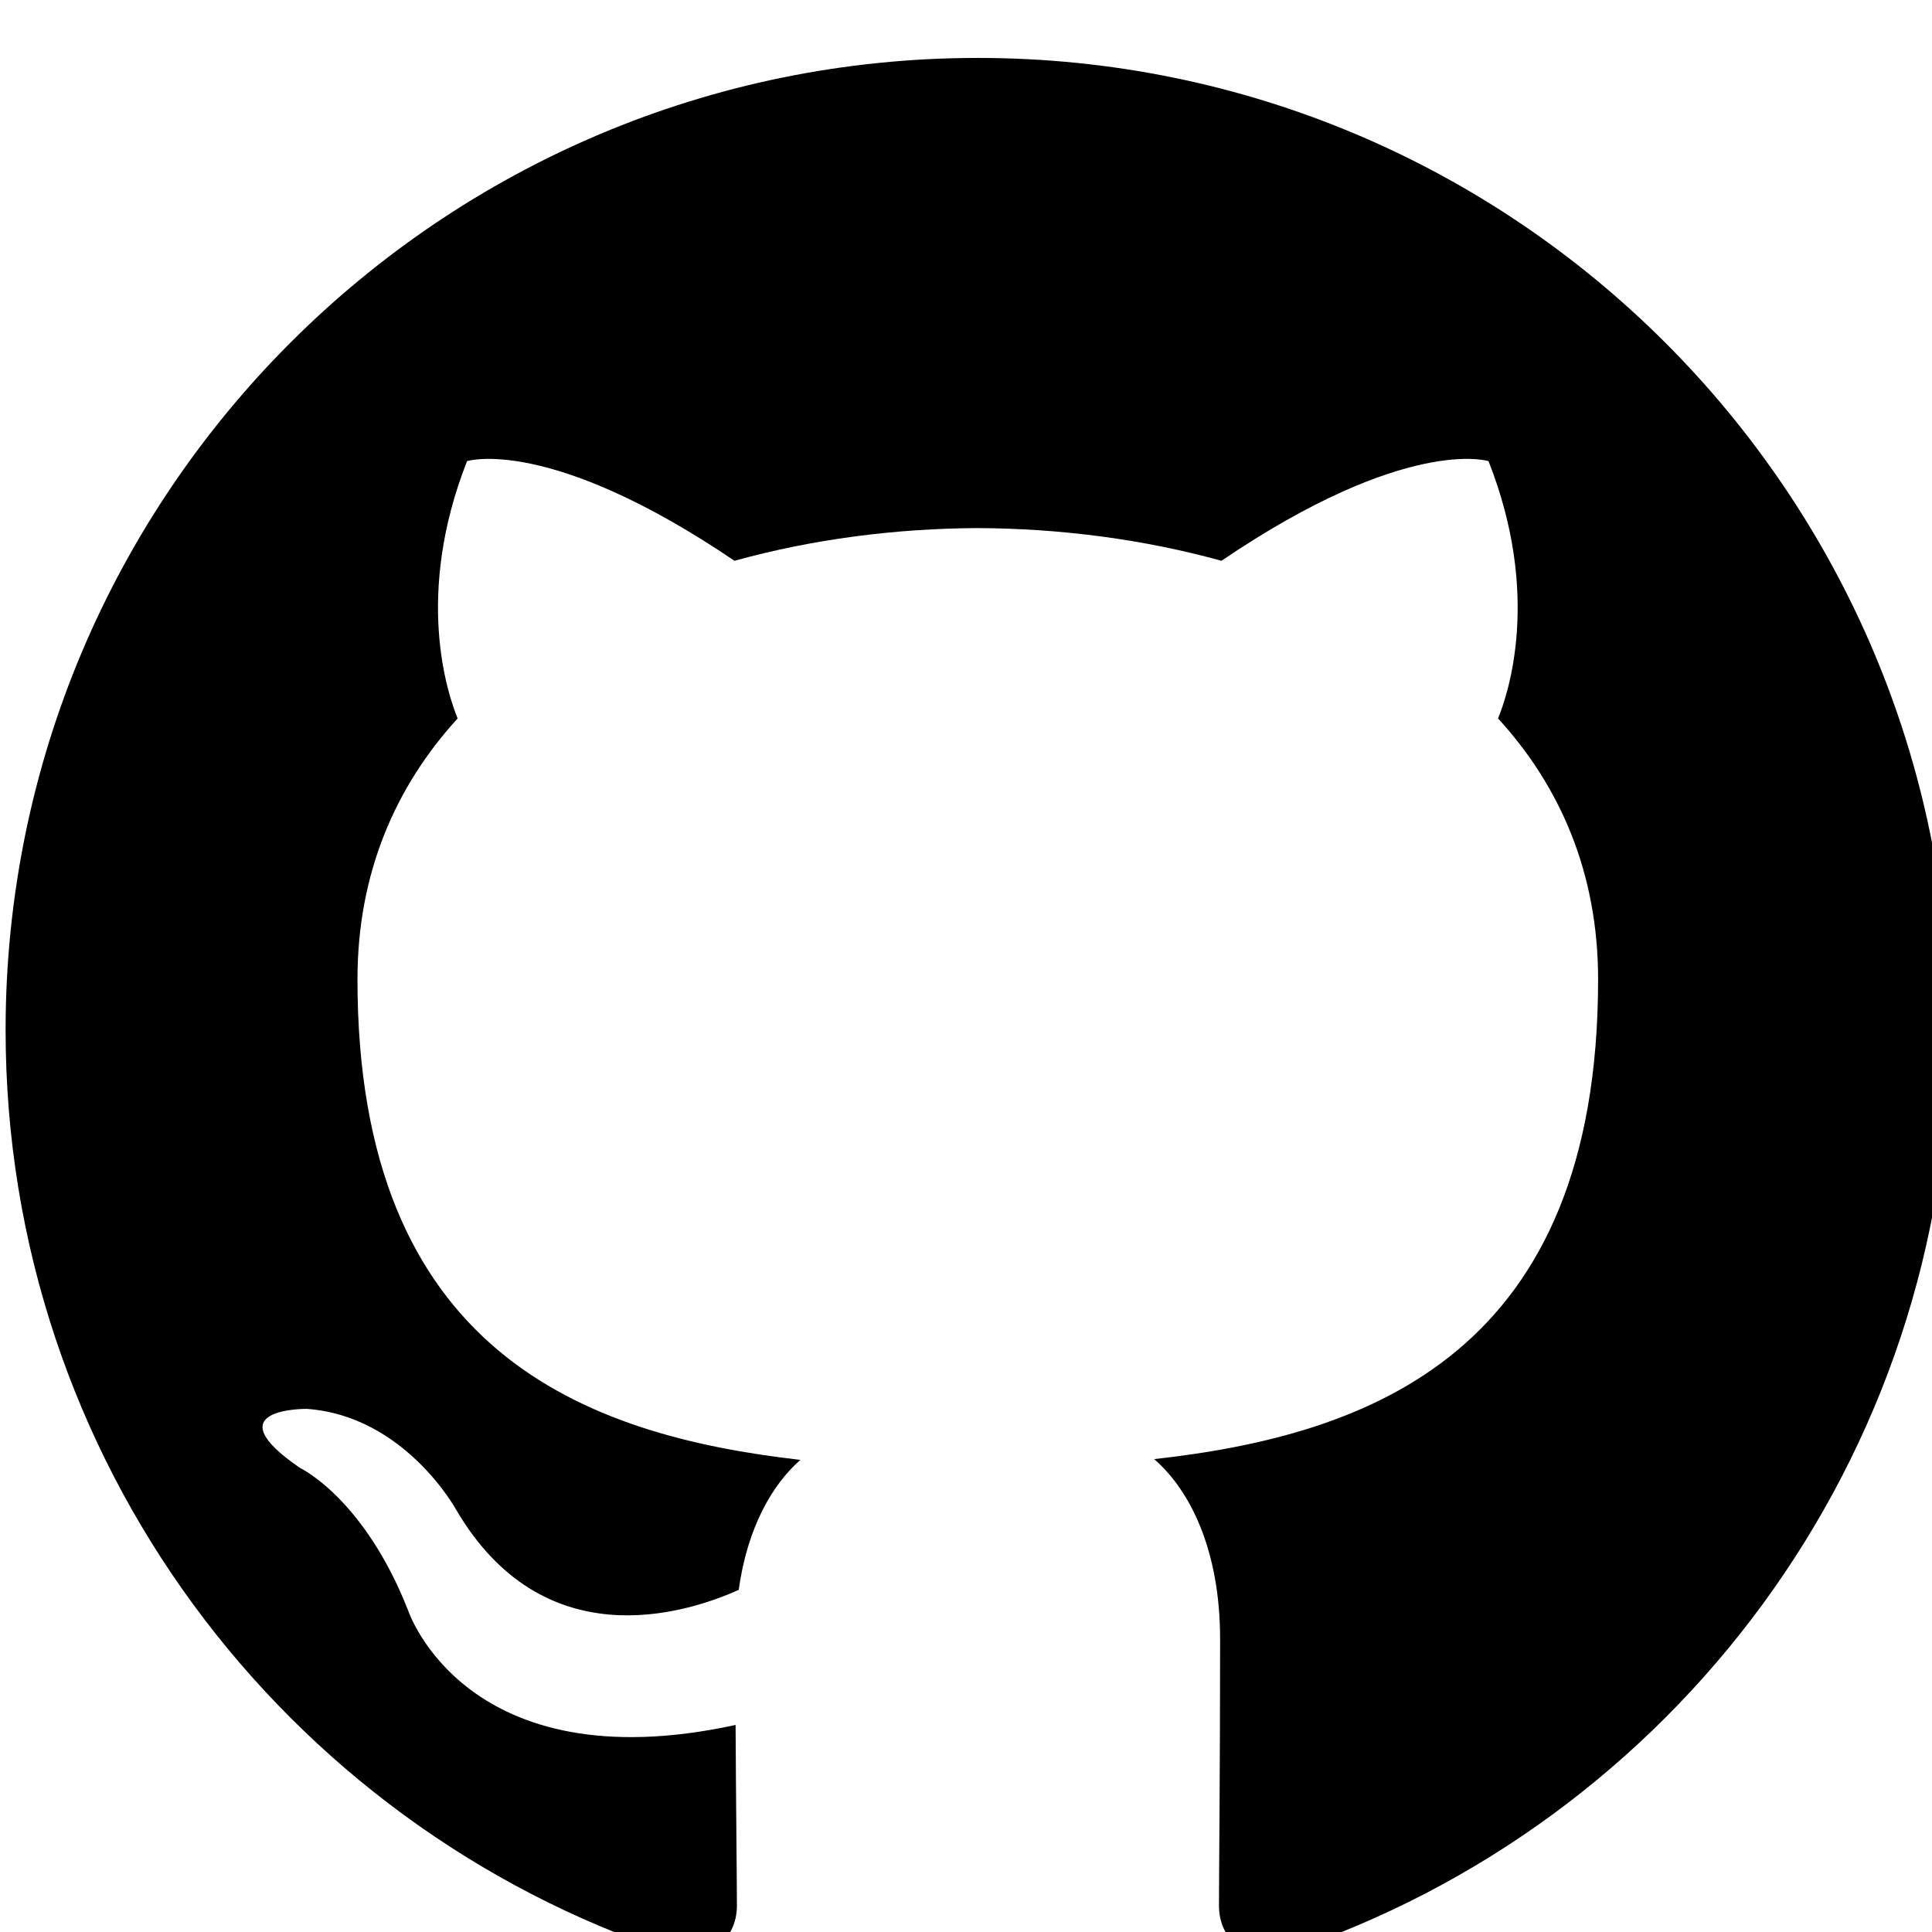
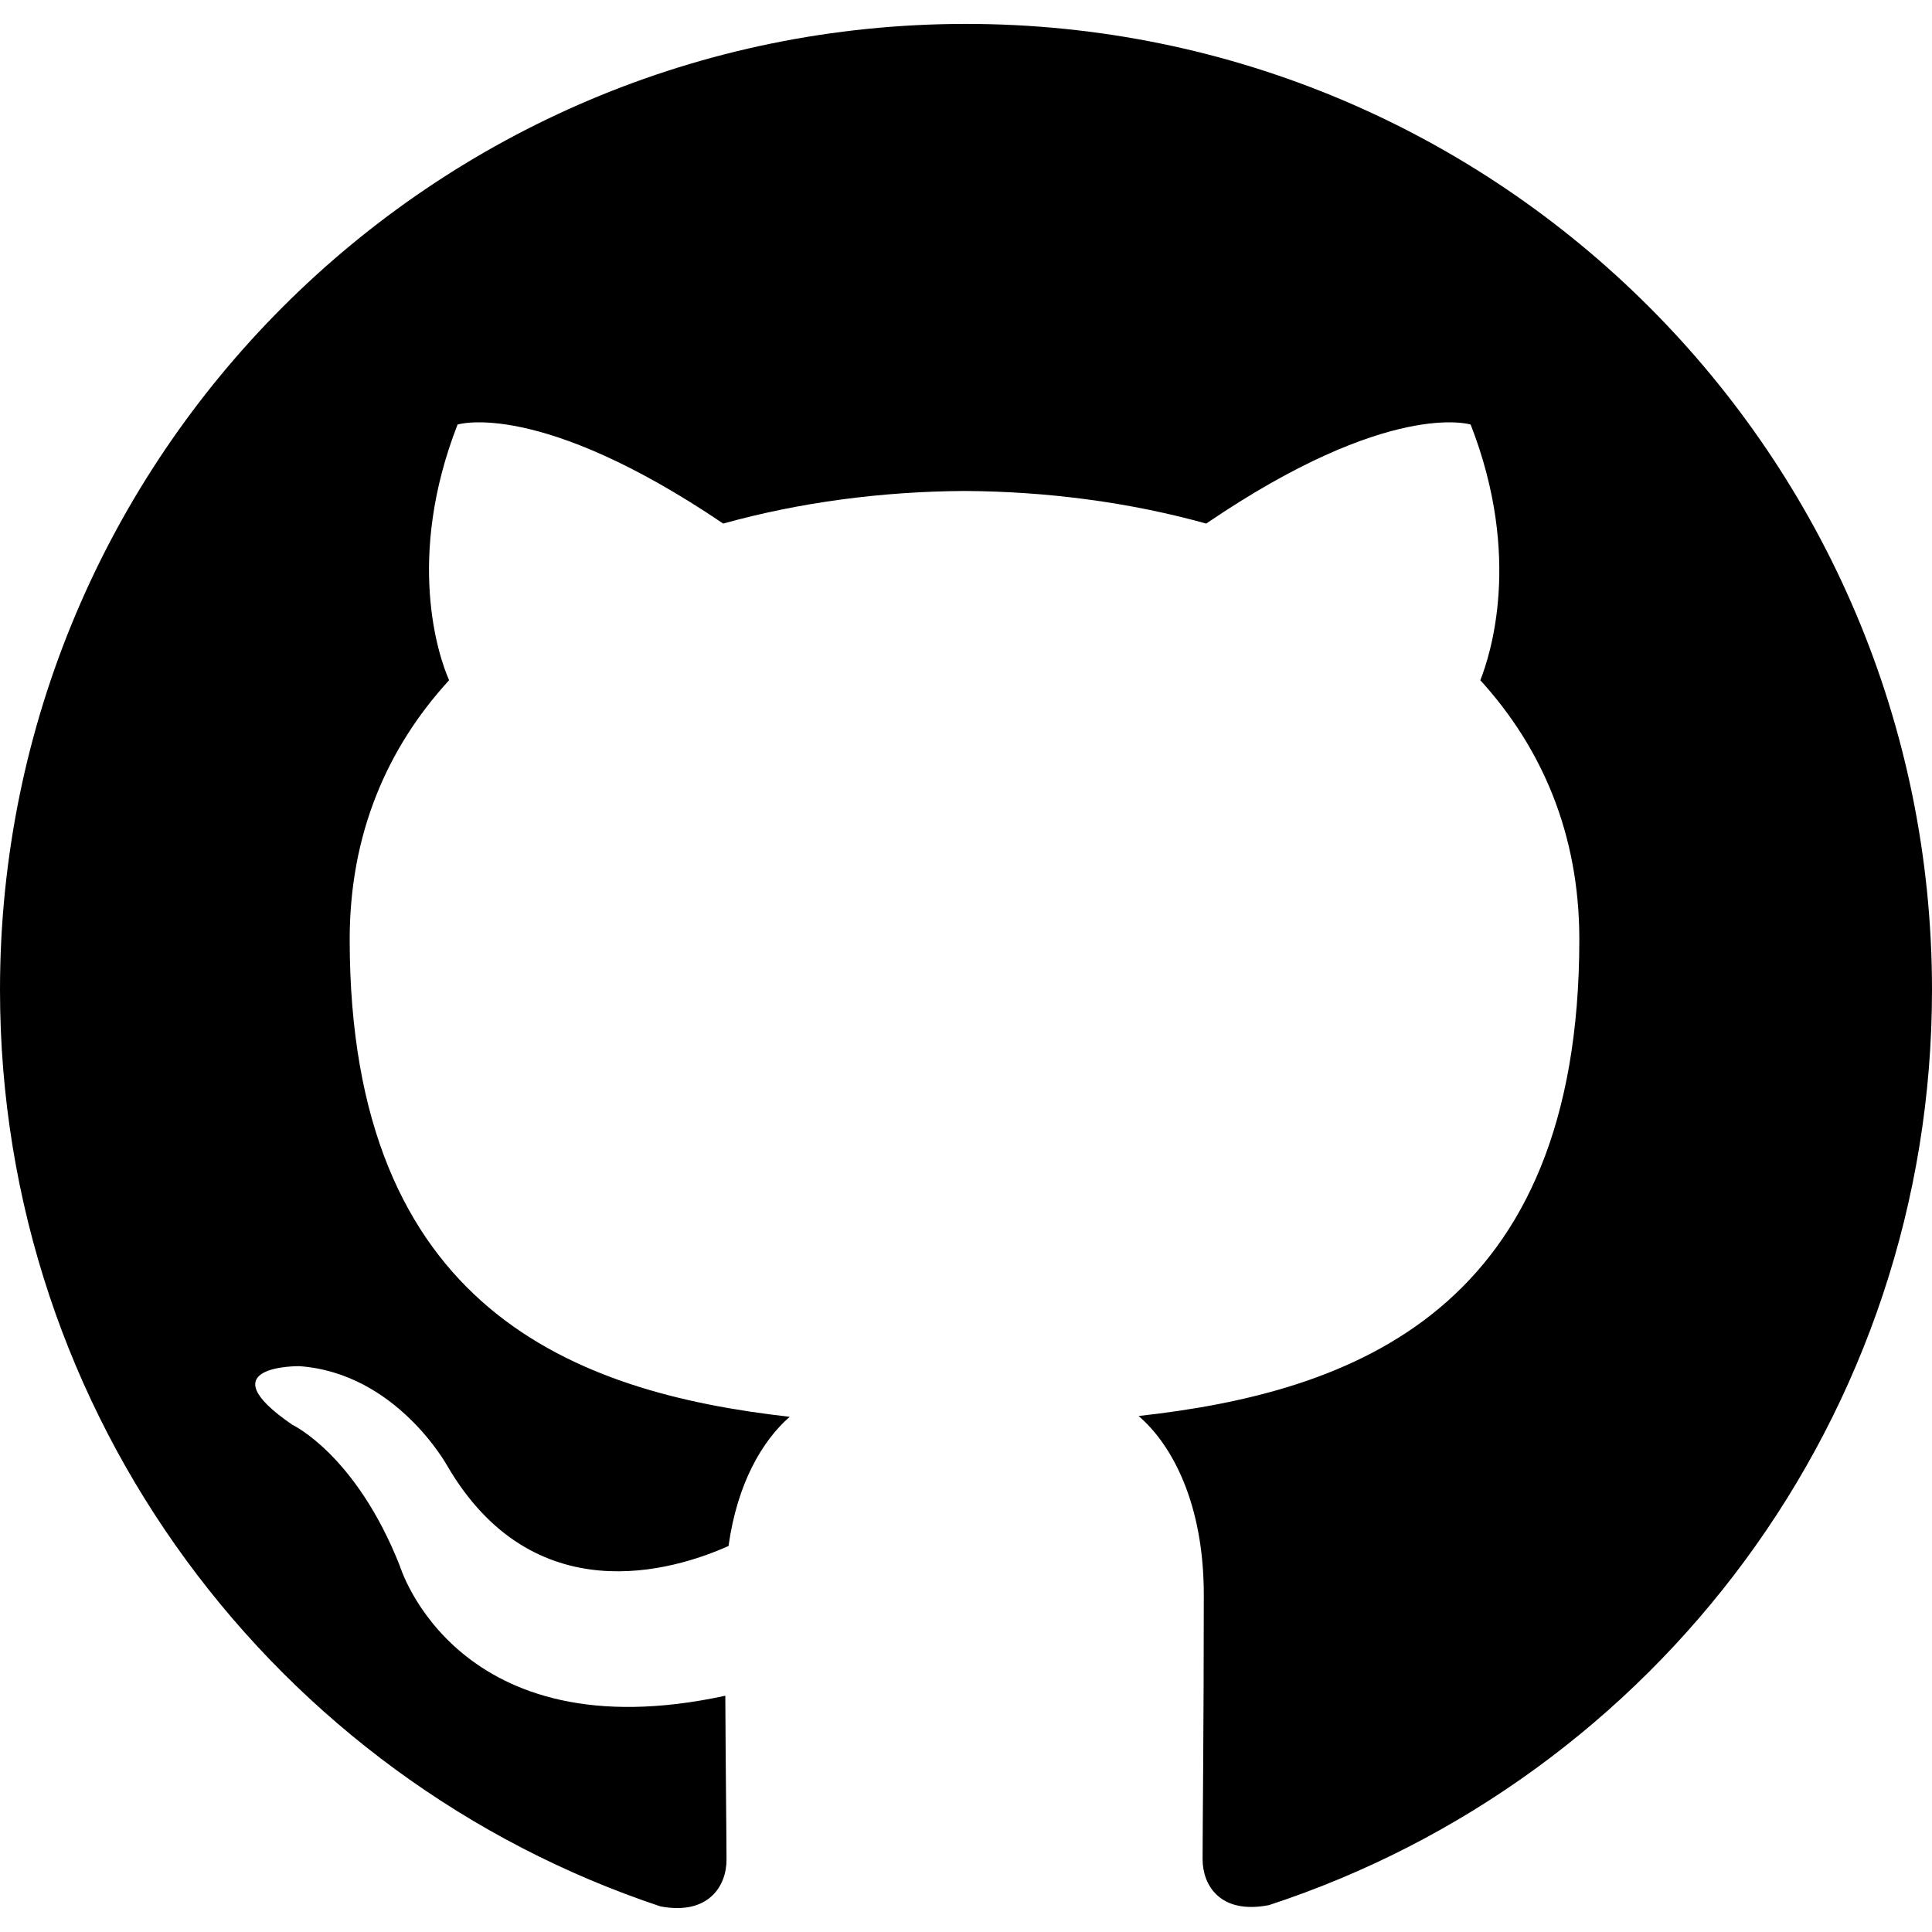
- <svg xmlns="http://www.w3.org/2000/svg" class="icon icon-github" version="1.1" id="svg45" xml:space="preserve" viewBox="273 250 160 160">
-   <defs id="defs49" />
-   <g id="g53" transform="matrix(1.333333,0,0,-1.333333,0,666.6533)">
-     <path d="m 265.486,308.892 c -33.347,0 -60.388,-27.036 -60.388,-60.388 0,-26.681 17.303,-49.317 41.297,-57.302 3.018,-0.559 4.126,1.31 4.126,2.905 0,1.44 -0.056,6.197 -0.082,11.243 -16.8,-3.653 -20.345,7.125 -20.345,7.125 -2.747,6.98 -6.705,8.836 -6.705,8.836 -5.479,3.748 0.413,3.671 0.413,3.671 6.064,-0.425 9.257,-6.224 9.257,-6.224 5.386,-9.231 14.127,-6.562 17.573,-5.019 0.542,3.903 2.107,6.568 3.834,8.075 -13.413,1.527 -27.513,6.705 -27.513,29.844 0,6.593 2.359,11.98 6.222,16.209 -0.627,1.522 -2.694,7.663 0.585,15.981 0,0 5.071,1.623 16.611,-6.19 4.817,1.338 9.983,2.009 15.115,2.032 5.132,-0.023 10.302,-0.694 15.128,-2.032 11.526,7.813 16.59,6.19 16.59,6.19 3.287,-8.318 1.219,-14.459 0.592,-15.981 3.872,-4.229 6.215,-9.616 6.215,-16.209 0,-23.194 -14.127,-28.301 -27.574,-29.796 2.166,-1.874 4.096,-5.549 4.096,-11.183 0,-8.08 -0.07,-14.583 -0.07,-16.572 0,-1.607 1.087,-3.49 4.148,-2.897 23.981,7.994 41.262,30.622 41.262,57.294 -3e-5,33.352 -27.037,60.388 -60.387,60.388" style="fill-opacity:1;fill-rule:evenodd;stroke:none;stroke-width:0.1" id="path61" />
-   </g>
+ <svg xmlns="http://www.w3.org/2000/svg" class="icon icon-github" viewBox="0 0 24 24">
+   <path d="M12 .297c-6.63 0-12 5.373-12 12 0 5.303 3.438 9.8 8.205 11.385.6.113.82-.258.82-.577 0-.285-.01-1.04-.015-2.04-3.338.724-4.042-1.61-4.042-1.61C4.422 18.07 3.633 17.7 3.633 17.7c-1.087-.744.084-.729.084-.729 1.205.084 1.838 1.236 1.838 1.236 1.07 1.835 2.809 1.305 3.495.998.108-.776.417-1.305.76-1.605-2.665-.3-5.466-1.332-5.466-5.93 0-1.31.465-2.38 1.235-3.22-.135-.303-.54-1.523.105-3.176 0 0 1.005-.322 3.3 1.23.96-.267 1.98-.399 3-.405 1.02.006 2.04.138 3 .405 2.28-1.552 3.285-1.23 3.285-1.23.645 1.653.24 2.873.12 3.176.765.84 1.23 1.91 1.23 3.22 0 4.61-2.805 5.625-5.475 5.92.42.36.81 1.096.81 2.22 0 1.606-.015 2.896-.015 3.286 0 .315.21.69.825.57C20.565 22.092 24 17.592 24 12.297c0-6.627-5.373-12-12-12" />
</svg>
